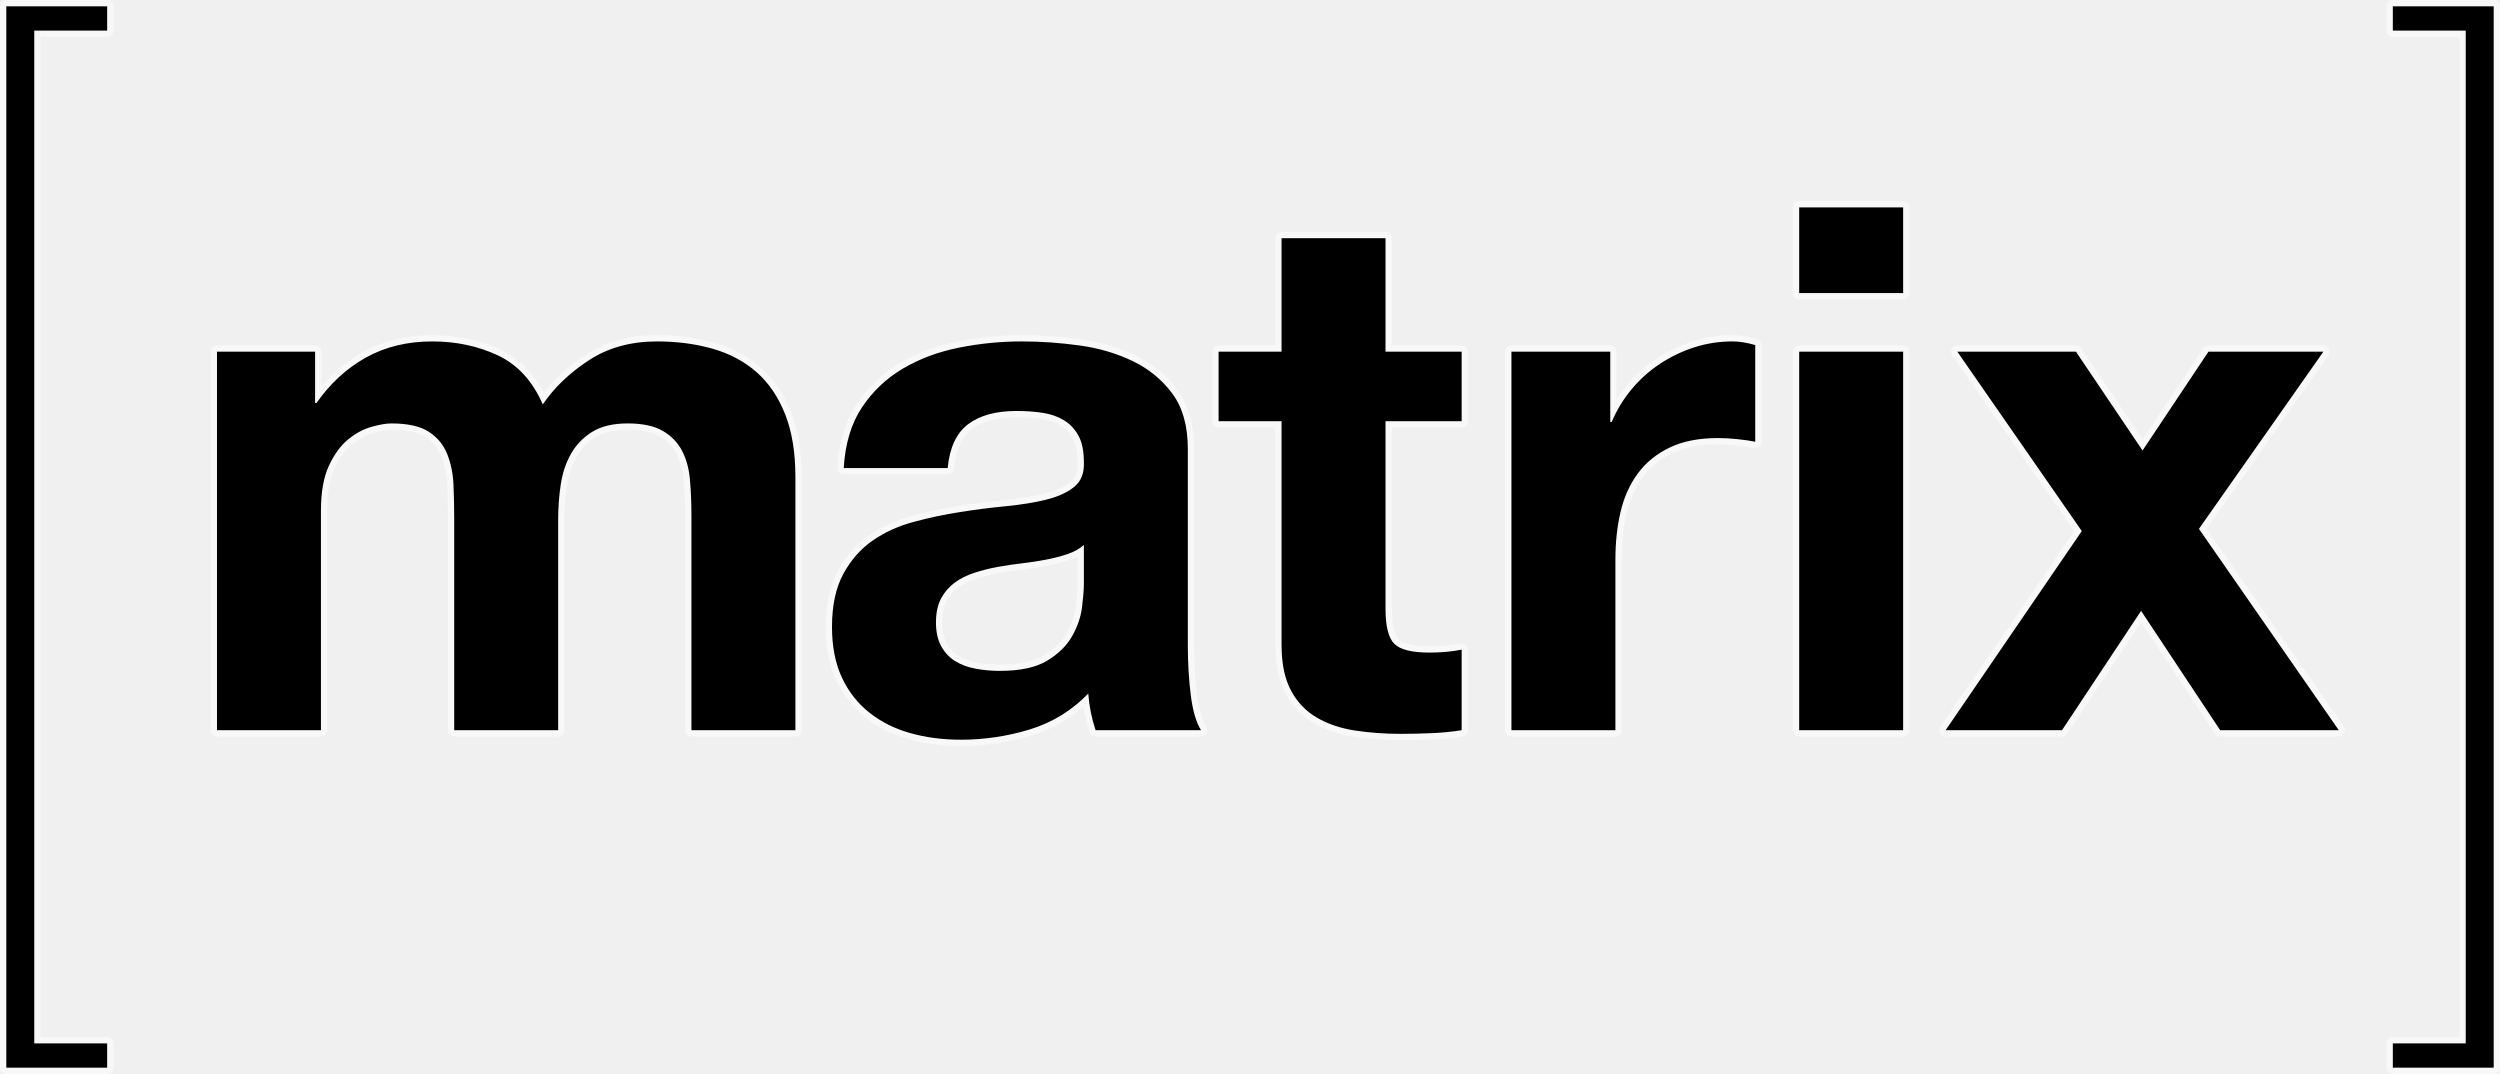
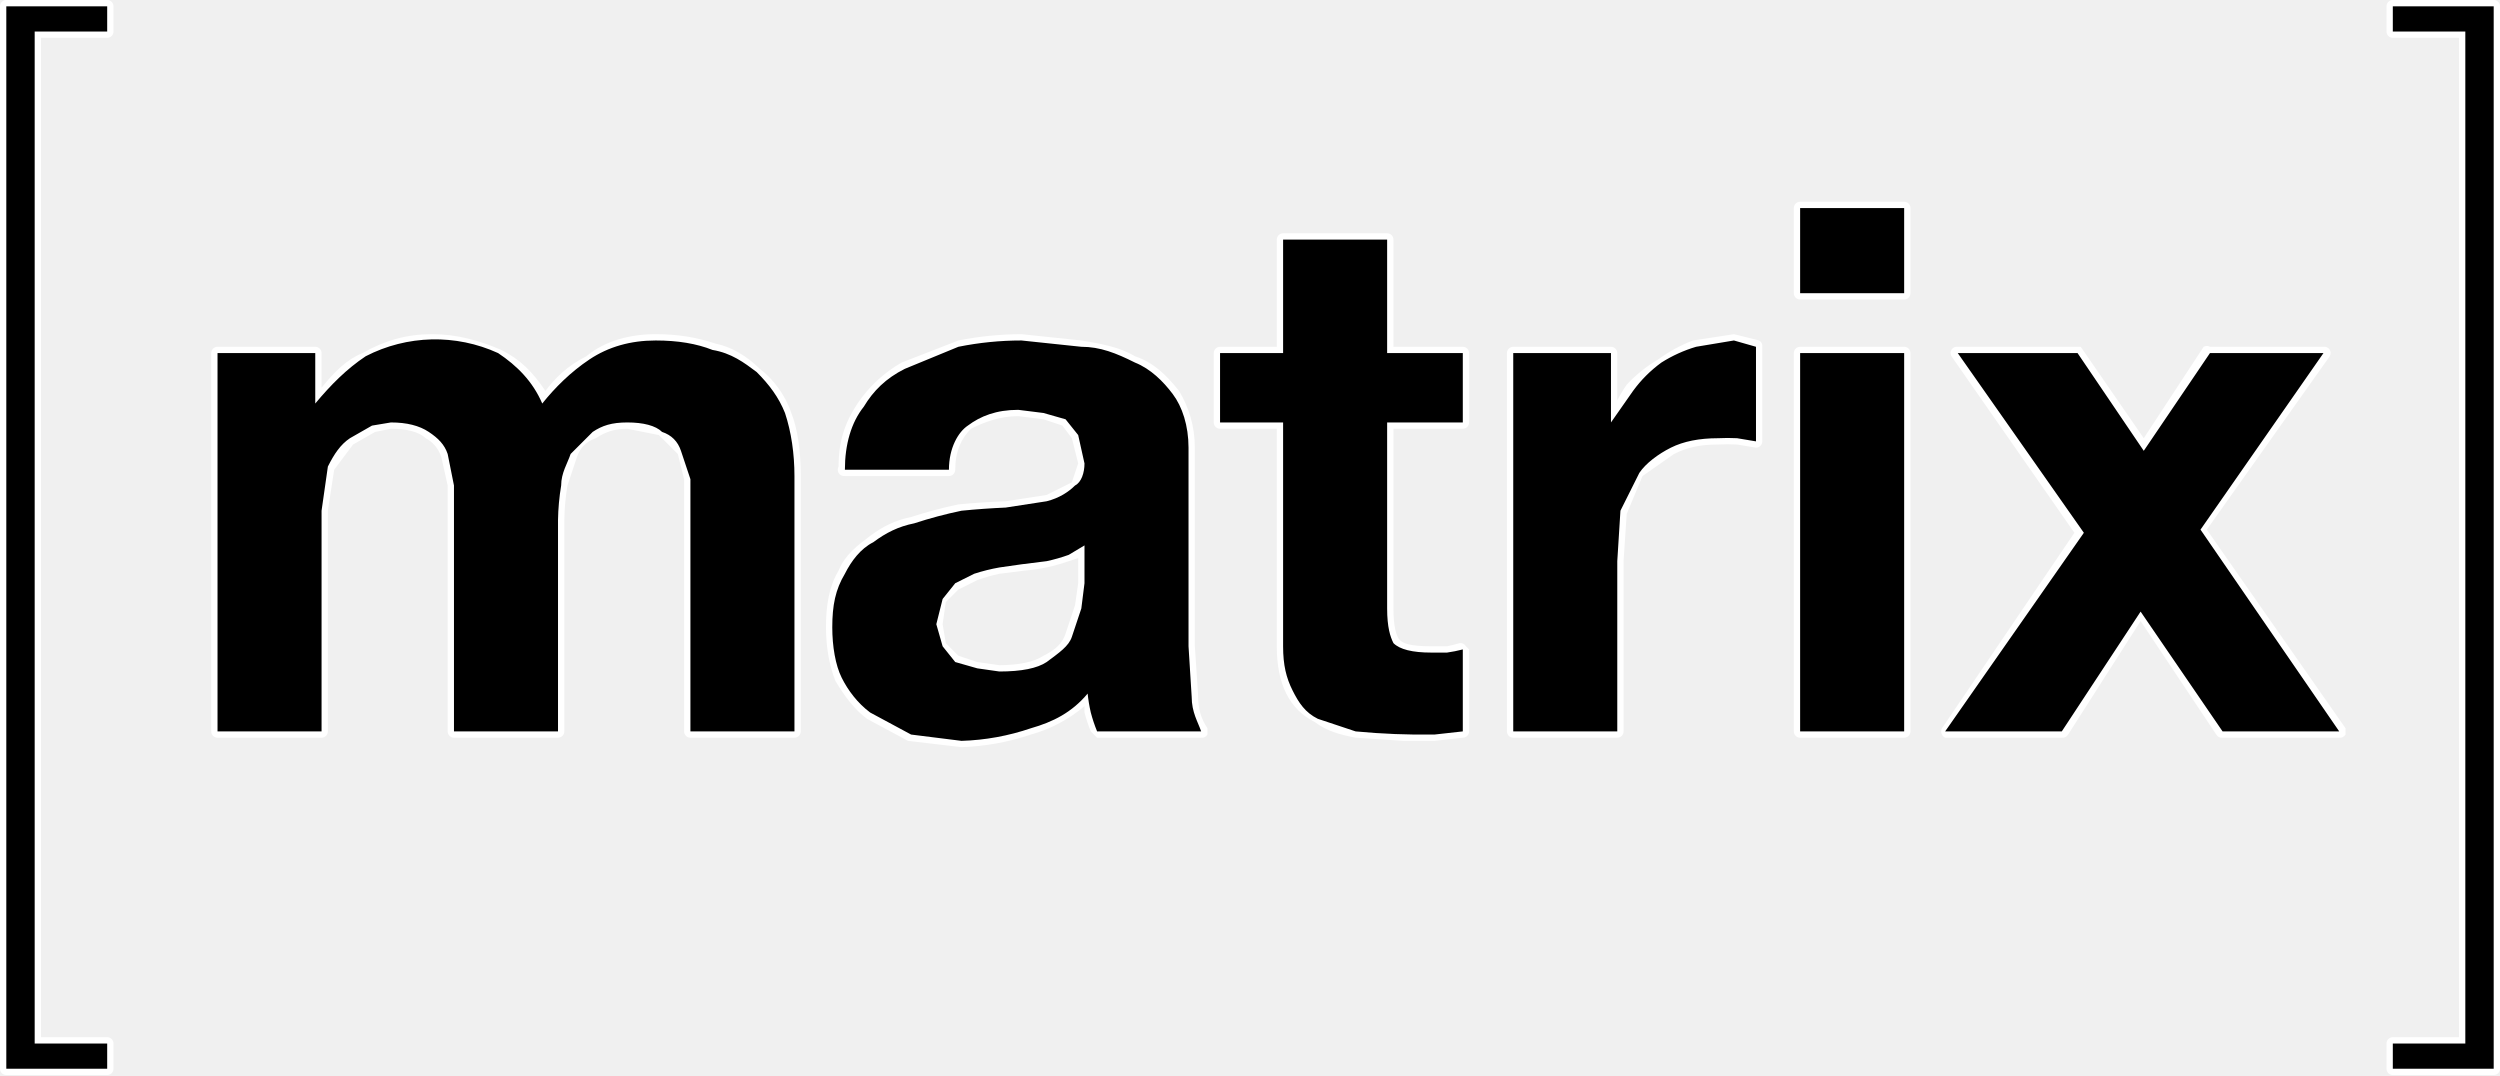
- <svg xmlns="http://www.w3.org/2000/svg" viewBox="0 0 793.322 340.809">
-   <path fill="#FFF" d="M34.004 340.809H2a2 2 0 0 1-2-2V2a2 2 0 0 1 2-2h32.004a2 2 0 0 1 2 2v7.71a2 2 0 0 1-2 2h-21.13v317.386h21.13a2 2 0 0 1 2 2.001v7.712a2 2 0 0 1-2 2z" opacity=".5" />
-   <path fill="#FFF" d="M10.875 9.711v321.386h23.13v7.711H1.999V2.001h32.006v7.71h-23.13zM252.402 233.711h-32.993a2 2 0 0 1-2-2v-68.073c0-3.949-.154-7.722-.457-11.213-.289-3.282-1.074-6.153-2.332-8.53-1.204-2.276-3.017-4.119-5.384-5.476-2.393-1.362-5.775-2.056-10.042-2.056-4.238 0-7.674.798-10.213 2.371-2.565 1.596-4.604 3.701-6.053 6.258-1.498 2.643-2.51 5.694-3.013 9.067a72.757 72.757 0 0 0-.793 10.741v66.91a2 2 0 0 1-2 2h-32.991a2 2 0 0 1-2-2v-67.373c0-3.435-.078-6.964-.228-10.485-.148-3.251-.767-6.278-1.841-8.995-1.018-2.571-2.667-4.584-5.047-6.153-2.372-1.552-6.029-2.341-10.865-2.341-1.372 0-3.265.328-5.629.976-2.28.624-4.536 1.826-6.705 3.577-2.152 1.732-4.036 4.306-5.605 7.655-1.569 3.356-2.367 7.877-2.367 13.438v69.701a2 2 0 0 1-2 2H68.857a2 2 0 0 1-2-2V111.594a2 2 0 0 1 2-1.999h31.13a2 2 0 0 1 2 1.999v11.007c3.834-4.499 8.248-8.152 13.173-10.896 6.396-3.559 13.799-5.362 22.002-5.362 7.846 0 15.127 1.548 21.642 4.604 5.794 2.722 10.424 7.26 13.791 13.52 3.449-4.362 7.833-8.306 13.071-11.752 6.422-4.228 14.102-6.371 22.824-6.371 6.499 0 12.625.807 18.209 2.399 5.686 1.628 10.635 4.271 14.712 7.857 4.088 3.605 7.318 8.357 9.601 14.123 2.25 5.719 3.391 12.649 3.391 20.604v80.384a2.002 2.002 0 0 1-2.001 2z" opacity=".5" />
-   <path fill="#FFF" d="M99.988 111.595v16.264h.463c4.338-6.191 9.563-10.998 15.684-14.406 6.117-3.402 13.129-5.11 21.027-5.11 7.588 0 14.521 1.475 20.793 4.415 6.274 2.945 11.038 8.131 14.291 15.567 3.56-5.265 8.4-9.913 14.521-13.94 6.117-4.025 13.358-6.042 21.724-6.042 6.351 0 12.234.776 17.66 2.325 5.418 1.549 10.065 4.027 13.938 7.434 3.869 3.41 6.889 7.863 9.062 13.357 2.167 5.504 3.253 12.122 3.253 19.869v80.385H219.41v-68.074c0-4.025-.154-7.82-.465-11.385-.313-3.56-1.161-6.656-2.555-9.293-1.395-2.631-3.45-4.724-6.157-6.274-2.711-1.543-6.391-2.322-11.037-2.322s-8.403.896-11.269 2.671c-2.868 1.784-5.112 4.109-6.737 6.971-1.626 2.869-2.711 6.12-3.252 9.762a74.395 74.395 0 0 0-.814 11.035v66.91h-32.991v-67.375c0-3.562-.081-7.087-.23-10.57-.158-3.487-.814-6.7-1.978-9.645-1.162-2.94-3.099-5.304-5.809-7.088-2.711-1.775-6.699-2.671-11.965-2.671-1.551 0-3.603.349-6.156 1.048-2.556.697-5.036 2.016-7.435 3.949-2.404 1.938-4.454 4.726-6.158 8.363-1.705 3.642-2.556 8.402-2.556 14.287v69.701h-32.99V111.595h31.132zM304.909 236.733c-5.883 0-11.46-.729-16.574-2.163-5.192-1.464-9.806-3.774-13.713-6.871-3.944-3.117-7.068-7.111-9.282-11.871-2.205-4.733-3.324-10.412-3.324-16.876 0-7.13 1.293-13.117 3.846-17.797 2.542-4.674 5.877-8.464 9.912-11.263 3.97-2.752 8.556-4.842 13.63-6.209a142.954 142.954 0 0 1 14.961-3.184 261.677 261.677 0 0 1 14.754-1.872c4.679-.452 8.88-1.139 12.489-2.039 3.412-.854 6.118-2.09 8.042-3.672 1.666-1.37 2.416-3.384 2.292-6.151-.002-3.289-.502-5.816-1.492-7.595-.998-1.798-2.283-3.15-3.927-4.138-1.703-1.02-3.725-1.713-6.012-2.062-2.47-.37-5.146-.557-7.947-.557-6.034 0-10.789 1.271-14.135 3.783-3.233 2.424-5.155 6.64-5.714 12.527a2.003 2.003 0 0 1-1.992 1.812h-32.992a2.006 2.006 0 0 1-1.457-.629 2.013 2.013 0 0 1-.54-1.491c.485-8.073 2.55-14.894 6.142-20.272a41.725 41.725 0 0 1 13.661-12.931c5.424-3.191 11.612-5.498 18.392-6.857a103.675 103.675 0 0 1 20.26-2.013c6.096 0 12.365.437 18.626 1.296 6.377.88 12.285 2.622 17.562 5.177 5.376 2.604 9.845 6.29 13.282 10.951 3.498 4.744 5.271 11.048 5.271 18.731v62.494c0 5.307.306 10.462.915 15.319.576 4.64 1.572 8.116 2.963 10.338.385.616.407 1.395.055 2.031a2.002 2.002 0 0 1-1.75 1.03h-33.457c-.861 0-1.624-.55-1.898-1.367a49.145 49.145 0 0 1-1.572-5.936 49.182 49.182 0 0 1-.38-2.12 44.922 44.922 0 0 1-16.474 9.105 77.066 77.066 0 0 1-22.423 3.342zm37.032-60.072c-.809.409-1.676.768-2.596 1.074-2.161.72-4.511 1.326-6.988 1.807-2.442.475-5.033.872-7.699 1.186-2.631.311-5.251.697-7.784 1.146a56.995 56.995 0 0 0-7.051 1.792c-2.194.711-4.114 1.667-5.699 2.842-1.531 1.128-2.785 2.587-3.731 4.335-.917 1.709-1.385 3.97-1.385 6.719 0 2.598.465 4.778 1.385 6.481.928 1.722 2.142 3.035 3.716 4.018 1.644 1.026 3.601 1.757 5.816 2.17 2.344.439 4.799.663 7.297.663 6.105 0 10.836-.996 14.063-2.961 3.244-1.973 5.666-4.349 7.199-7.062 1.568-2.78 2.542-5.62 2.892-8.436.376-3.019.565-5.436.565-7.187v-8.587z" opacity=".5" />
-   <path fill="#FFF" d="M273.544 129.255c3.405-5.113 7.744-9.215 13.012-12.316 5.264-3.097 11.186-5.303 17.771-6.621a101.17 101.17 0 0 1 19.865-1.976c6.042 0 12.158.428 18.354 1.277 6.195.855 11.85 2.522 16.962 4.997 5.111 2.477 9.292 5.926 12.546 10.338 3.253 4.414 4.879 10.262 4.879 17.543v62.494c0 5.428.31 10.611.931 15.567.615 4.959 1.701 8.676 3.251 11.153H347.66a46.656 46.656 0 0 1-1.511-5.693 48.292 48.292 0 0 1-.813-5.923c-5.267 5.422-11.465 9.217-18.585 11.386a74.81 74.81 0 0 1-21.842 3.251c-5.733 0-11.077-.698-16.033-2.09-4.958-1.395-9.293-3.562-13.01-6.51-3.718-2.938-6.622-6.656-8.713-11.147s-3.138-9.84-3.138-16.033c0-6.813 1.199-12.43 3.604-16.84 2.399-4.417 5.495-7.939 9.295-10.575 3.793-2.632 8.129-4.607 13.01-5.923a140.326 140.326 0 0 1 14.752-3.137 253.631 253.631 0 0 1 14.638-1.857c4.801-.466 9.062-1.164 12.779-2.093 3.718-.929 6.658-2.282 8.829-4.065 2.165-1.781 3.172-4.375 3.02-7.785 0-3.56-.58-6.389-1.742-8.479-1.161-2.09-2.711-3.719-4.646-4.88-1.937-1.161-4.183-1.936-6.737-2.325-2.557-.382-5.309-.58-8.248-.58-6.506 0-11.617 1.395-15.335 4.183-3.716 2.788-5.889 7.437-6.506 13.94h-32.991c.462-7.742 2.395-14.173 5.807-19.281zm65.169 46.583a53.802 53.802 0 0 1-6.736 1.741c-2.402.465-4.918.853-7.551 1.161-2.635.313-5.268.698-7.899 1.163a59.302 59.302 0 0 0-7.317 1.857c-2.404.779-4.495 1.822-6.274 3.138-1.784 1.317-3.216 2.985-4.3 4.994-1.085 2.014-1.626 4.571-1.626 7.668 0 2.94.541 5.422 1.626 7.431 1.084 2.017 2.558 3.604 4.416 4.765s4.025 1.976 6.507 2.438c2.475.466 5.031.698 7.665.698 6.505 0 11.537-1.082 15.103-3.253 3.561-2.166 6.192-4.762 7.899-7.785 1.702-3.019 2.749-6.072 3.137-9.174.384-3.097.58-5.576.58-7.434V172.93c-1.396 1.243-3.138 2.21-5.23 2.908zM444.542 234.874c-5.187 0-10.173-.361-14.823-1.069-4.802-.732-9.104-2.183-12.779-4.313-3.789-2.185-6.821-5.341-9.006-9.375-2.163-3.986-3.26-9.232-3.26-15.59v-68.859h-17.981a2 2 0 0 1-2-1.999v-22.073a2 2 0 0 1 2-1.999h17.981V75.582a2 2 0 0 1 2-2h32.992a2 2 0 0 1 2 2v34.014h22.162a2 2 0 0 1 2 1.999v22.073a2 2 0 0 1-2 1.999h-22.162v57.479c0 6.229 1.198 8.731 2.202 9.733 1.004 1.007 3.506 2.205 9.738 2.205 1.804 0 3.542-.076 5.161-.225a44.198 44.198 0 0 0 4.669-.665 1.994 1.994 0 0 1 1.661.415c.463.379.73.946.73 1.546v25.555a2 2 0 0 1-1.672 1.974c-2.834.472-6.041.794-9.527.957-3.613.157-6.91.233-10.086.233z" opacity=".5" />
-   <path fill="#FFF" d="M463.825 111.595v22.072h-24.161v59.479c0 5.573.928 9.292 2.788 11.149 1.856 1.859 5.576 2.788 11.152 2.788 1.859 0 3.638-.076 5.343-.232a45.912 45.912 0 0 0 4.878-.696v25.557c-2.788.465-5.887.773-9.293.931-3.407.149-6.737.23-9.99.23-5.111 0-9.953-.35-14.521-1.048-4.571-.695-8.597-2.047-12.081-4.063-3.486-2.011-6.236-4.88-8.248-8.597-2.016-3.714-3.021-8.595-3.021-14.639v-70.859h-19.98v-22.072h19.98V75.583h32.992v36.012h24.162zM512.613 233.711h-32.991a2 2 0 0 1-2-2V111.594a2 2 0 0 1 2-1.999h31.366a2 2 0 0 1 2 1.999v15.069a43.465 43.465 0 0 1 3.199-4.382 43.541 43.541 0 0 1 9.496-8.522 46.77 46.77 0 0 1 11.415-5.462c4.056-1.298 8.327-1.954 12.691-1.954 2.341 0 4.953.418 7.766 1.243a2 2 0 0 1 1.437 1.92v30.67a2 2 0 0 1-2.395 1.96c-1.484-.3-3.299-.565-5.392-.787a57.416 57.416 0 0 0-6.062-.339c-5.706 0-10.572.95-14.467 2.823-3.862 1.86-7.012 4.428-9.361 7.629-2.389 3.263-4.115 7.12-5.127 11.47-1.043 4.479-1.574 9.409-1.574 14.647v54.132a2.002 2.002 0 0 1-2.001 2z" opacity=".5" />
-   <path fill="#FFF" d="M510.988 111.595V133.9h.465c1.546-3.72 3.636-7.163 6.272-10.341a41.182 41.182 0 0 1 9.06-8.131 44.466 44.466 0 0 1 10.923-5.228c3.868-1.237 7.898-1.859 12.081-1.859 2.168 0 4.566.39 7.202 1.163v30.67c-1.551-.312-3.41-.584-5.576-.814a58.79 58.79 0 0 0-6.274-.35c-6.041 0-11.152 1.01-15.332 3.021-4.182 2.014-7.55 4.761-10.107 8.247-2.555 3.487-4.379 7.55-5.462 12.198-1.083 4.645-1.625 9.682-1.625 15.102v54.133h-32.991V111.595h31.364zM603.923 233.711H570.93a2 2 0 0 1-2-2V111.594a2 2 0 0 1 2-1.999h32.994a2 2 0 0 1 2 1.999v120.117a2.002 2.002 0 0 1-2.001 2zm0-138.705H570.93a2 2 0 0 1-2-1.999V65.825a2 2 0 0 1 2-2h32.994a2 2 0 0 1 2 2v27.182a2.002 2.002 0 0 1-2.001 1.999z" opacity=".5" />
-   <path fill="#FFF" d="M570.93 93.007V65.824h32.994v27.183H570.93zm32.994 18.588v120.117H570.93V111.595h32.994zM742.163 233.711h-37.64a1.995 1.995 0 0 1-1.667-.896l-23.426-35.352-23.426 35.352a1.992 1.992 0 0 1-1.667.896h-36.938a2.003 2.003 0 0 1-1.77-1.067 2.002 2.002 0 0 1 .118-2.061l42.435-62.055-38.71-55.793a2.001 2.001 0 0 1 1.643-3.14h37.636c.665 0 1.287.33 1.658.882l19.477 28.893 19.255-28.884a2.004 2.004 0 0 1 1.665-.891h36.475c.746 0 1.43.415 1.776 1.078.343.66.289 1.46-.139 2.071l-38.69 55.082 43.578 62.744c.424.61.474 1.408.128 2.066a1.992 1.992 0 0 1-1.771 1.075z" opacity=".5" />
-   <path fill="#FFF" d="M621.115 111.595h37.637l21.144 31.365 20.911-31.365h36.476l-39.496 56.226 44.377 63.892h-37.64l-25.093-37.87-25.094 37.87h-36.938l43.213-63.193-39.497-56.925zM791.322 340.809h-32.008a2 2 0 0 1-2-2v-7.712a2 2 0 0 1 2-2.001h21.13V11.71h-21.13a2 2 0 0 1-2-2V2a2 2 0 0 1 2-2h32.008a2 2 0 0 1 2 2v336.809a2 2 0 0 1-2 2z" opacity=".5" />
-   <path fill="#FFF" d="M782.443 331.097V9.711h-23.13v-7.71h32.008v336.807h-32.008v-7.711h23.13z" opacity=".5" />
-   <path d="M10.875 9.711v321.386h23.13v7.711H1.999V2.001h32.006v7.71h-23.13zM99.988 111.595v16.264h.463c4.338-6.191 9.563-10.998 15.684-14.406 6.117-3.402 13.129-5.11 21.027-5.11 7.588 0 14.521 1.475 20.793 4.415 6.274 2.945 11.038 8.131 14.291 15.567 3.56-5.265 8.4-9.913 14.521-13.94 6.117-4.025 13.358-6.042 21.724-6.042 6.351 0 12.234.776 17.66 2.325 5.418 1.549 10.065 4.027 13.938 7.434 3.869 3.41 6.889 7.863 9.062 13.357 2.167 5.504 3.253 12.122 3.253 19.869v80.385H219.41v-68.074c0-4.025-.154-7.82-.465-11.385-.313-3.56-1.161-6.656-2.555-9.293-1.395-2.631-3.45-4.724-6.157-6.274-2.711-1.543-6.391-2.322-11.037-2.322s-8.403.896-11.269 2.671c-2.868 1.784-5.112 4.109-6.737 6.971-1.626 2.869-2.711 6.12-3.252 9.762a74.395 74.395 0 0 0-.814 11.035v66.91h-32.991v-67.375c0-3.562-.081-7.087-.23-10.57-.158-3.487-.814-6.7-1.978-9.645-1.162-2.94-3.099-5.304-5.809-7.088-2.711-1.775-6.699-2.671-11.965-2.671-1.551 0-3.603.349-6.156 1.048-2.556.697-5.036 2.016-7.435 3.949-2.404 1.938-4.454 4.726-6.158 8.363-1.705 3.642-2.556 8.402-2.556 14.287v69.701h-32.99V111.595h31.132zM273.544 129.255c3.405-5.113 7.744-9.215 13.012-12.316 5.264-3.097 11.186-5.303 17.771-6.621a101.17 101.17 0 0 1 19.865-1.976c6.042 0 12.158.428 18.354 1.277 6.195.855 11.85 2.522 16.962 4.997 5.111 2.477 9.292 5.926 12.546 10.338 3.253 4.414 4.879 10.262 4.879 17.543v62.494c0 5.428.31 10.611.931 15.567.615 4.959 1.701 8.676 3.251 11.153H347.66a46.656 46.656 0 0 1-1.511-5.693 48.292 48.292 0 0 1-.813-5.923c-5.267 5.422-11.465 9.217-18.585 11.386a74.81 74.81 0 0 1-21.842 3.251c-5.733 0-11.077-.698-16.033-2.09-4.958-1.395-9.293-3.562-13.01-6.51-3.718-2.938-6.622-6.656-8.713-11.147s-3.138-9.84-3.138-16.033c0-6.813 1.199-12.43 3.604-16.84 2.399-4.417 5.495-7.939 9.295-10.575 3.793-2.632 8.129-4.607 13.01-5.923a140.326 140.326 0 0 1 14.752-3.137 253.631 253.631 0 0 1 14.638-1.857c4.801-.466 9.062-1.164 12.779-2.093 3.718-.929 6.658-2.282 8.829-4.065 2.165-1.781 3.172-4.375 3.02-7.785 0-3.56-.58-6.389-1.742-8.479-1.161-2.09-2.711-3.719-4.646-4.88-1.937-1.161-4.183-1.936-6.737-2.325-2.557-.382-5.309-.58-8.248-.58-6.506 0-11.617 1.395-15.335 4.183-3.716 2.788-5.889 7.437-6.506 13.94h-32.991c.462-7.742 2.395-14.173 5.807-19.281zm65.169 46.583a53.802 53.802 0 0 1-6.736 1.741c-2.402.465-4.918.853-7.551 1.161-2.635.313-5.268.698-7.899 1.163a59.302 59.302 0 0 0-7.317 1.857c-2.404.779-4.495 1.822-6.274 3.138-1.784 1.317-3.216 2.985-4.3 4.994-1.085 2.014-1.626 4.571-1.626 7.668 0 2.94.541 5.422 1.626 7.431 1.084 2.017 2.558 3.604 4.416 4.765s4.025 1.976 6.507 2.438c2.475.466 5.031.698 7.665.698 6.505 0 11.537-1.082 15.103-3.253 3.561-2.166 6.192-4.762 7.899-7.785 1.702-3.019 2.749-6.072 3.137-9.174.384-3.097.58-5.576.58-7.434V172.93c-1.396 1.243-3.138 2.21-5.23 2.908zM463.825 111.595v22.072h-24.161v59.479c0 5.573.928 9.292 2.788 11.149 1.856 1.859 5.576 2.788 11.152 2.788 1.859 0 3.638-.076 5.343-.232a45.912 45.912 0 0 0 4.878-.696v25.557c-2.788.465-5.887.773-9.293.931-3.407.149-6.737.23-9.99.23-5.111 0-9.953-.35-14.521-1.048-4.571-.695-8.597-2.047-12.081-4.063-3.486-2.011-6.236-4.88-8.248-8.597-2.016-3.714-3.021-8.595-3.021-14.639v-70.859h-19.98v-22.072h19.98V75.583h32.992v36.012h24.162zM510.988 111.595V133.9h.465c1.546-3.72 3.636-7.163 6.272-10.341a41.182 41.182 0 0 1 9.06-8.131 44.466 44.466 0 0 1 10.923-5.228c3.868-1.237 7.898-1.859 12.081-1.859 2.168 0 4.566.39 7.202 1.163v30.67c-1.551-.312-3.41-.584-5.576-.814a58.79 58.79 0 0 0-6.274-.35c-6.041 0-11.152 1.01-15.332 3.021-4.182 2.014-7.55 4.761-10.107 8.247-2.555 3.487-4.379 7.55-5.462 12.198-1.083 4.645-1.625 9.682-1.625 15.102v54.133h-32.991V111.595h31.364zM570.93 93.007V65.824h32.994v27.183H570.93zm32.994 18.588v120.117H570.93V111.595h32.994zM621.115 111.595h37.637l21.144 31.365 20.911-31.365h36.476l-39.496 56.226 44.377 63.892h-37.64l-25.093-37.87-25.094 37.87h-36.938l43.213-63.193-39.497-56.925zM782.443 331.097V9.711h-23.13v-7.71h32.008v336.807h-32.008v-7.711h23.13z" />
+ <svg xmlns="http://www.w3.org/2000/svg" viewBox="0 0 793 341">
+   <path fill="#FFF" d="M34 341H2a2 2 0 0 1-2-2V2a2 2 0 0 1 2-2h32a2 2 0 0 1 2 2v8a2 2 0 0 1-2 2H13v317h21a2 2 0 0 1 2 2v8a2 2 0 0 1-2 2z" />
+   <path fill="#FFF" d="M11 10v321h23v8H2V2h32v8H11zm241 224h-33a2 2 0 0 1-2-2v-68-12l-2-8-6-6-10-2c-4 0-7 1-10 3-3 1-5 3-6 6l-3 9a73 73 0 0 0-1 11v67a2 2 0 0 1-2 2h-33a2 2 0 0 1-2-2v-68-10l-2-9c-1-3-3-5-5-6-2-2-6-3-11-3l-5 1-7 4-6 8-2 13v70a2 2 0 0 1-2 2H69a2 2 0 0 1-2-2V112a2 2 0 0 1 2-2h31a2 2 0 0 1 2 2v11c4-5 8-9 13-11 7-4 14-6 22-6s15 2 22 5c6 3 10 7 14 13 3-4 7-8 13-11 6-5 14-7 22-7 7 0 13 1 19 3 5 1 10 4 14 8 4 3 8 8 10 14 2 5 3 12 3 20v81a2 2 0 0 1-2 2z" />
+   <path fill="#FFF" d="M100 112v16c5-6 10-11 16-15a48 48 0 0 1 42-1c6 4 11 9 14 16 4-5 9-10 15-14s13-6 21-6c7 0 13 1 18 3 6 1 10 4 14 7 4 4 7 8 9 13 2 6 3 13 3 20v81h-33v-68-12l-3-9c-1-3-3-5-6-6-2-2-6-3-11-3s-8 1-11 3l-7 7c-1 3-3 6-3 10a74 74 0 0 0-1 11v67h-33v-68-10l-2-10c-1-3-3-5-6-7s-7-3-12-3l-6 1-7 4c-3 2-5 5-7 9l-2 14v70H69V112h31zm205 125l-17-2-13-7c-4-3-7-7-10-12-2-5-3-11-3-17 0-7 1-13 4-18 2-5 6-8 10-11s8-5 13-6a143 143 0 0 1 15-4 262 262 0 0 1 15-1l13-2 8-4 2-6-2-8-3-4-6-2-8-1c-6 0-11 2-15 4-3 3-5 7-5 13a2 2 0 0 1-2 2h-33a2 2 0 0 1-2-1 2 2 0 0 1 0-2c0-8 2-14 6-20a42 42 0 0 1 14-13l18-7a104 104 0 0 1 20-2l19 2c6 1 12 2 17 5 6 2 10 6 14 11 3 5 5 11 5 18v63l1 15c0 5 1 8 3 11v2a2 2 0 0 1-2 1h-33l-2-2a49 49 0 0 1-2-6 49 49 0 0 1 0-2 45 45 0 0 1-17 9 77 77 0 0 1-22 4zm37-60l-3 1a56 56 0 0 1-14 3l-8 1a57 57 0 0 0-7 2l-6 3-4 4-1 7 1 6 4 4 6 2 7 1c6 0 11-1 14-3 4-2 6-4 7-7l3-9 1-7v-8z" />
+   <path fill="#FFF" d="M274 129c3-5 7-9 13-12l17-7a101 101 0 0 1 20-2l19 2c6 0 11 2 17 5 5 2 9 6 12 10s5 10 5 17v63l1 16c0 5 2 8 3 11h-33a47 47 0 0 1-2-6 48 48 0 0 1-1-6c-5 6-11 9-18 11a75 75 0 0 1-22 4l-16-2-13-7c-4-3-7-7-9-11s-3-10-3-16c0-7 1-12 4-17 2-4 5-8 9-10 4-3 8-5 13-6a140 140 0 0 1 15-4 254 254 0 0 1 14-1l13-2c4-1 7-3 9-5 2-1 3-4 3-7l-2-9-4-5-7-2-8-1c-7 0-12 2-16 5-3 2-6 7-6 14h-33c0-8 2-15 6-20zm65 47a54 54 0 0 1-7 2l-8 1-7 1a59 59 0 0 0-8 2l-6 3-4 5-2 8 2 7 4 5 7 2 7 1c7 0 12-1 15-3 4-3 7-5 8-8l3-9 1-8v-12l-5 3zm106 59l-15-1c-5-1-9-2-13-5-4-2-7-5-9-9s-3-9-3-15v-69h-18a2 2 0 0 1-2-2v-22a2 2 0 0 1 2-2h18V76a2 2 0 0 1 2-2h33a2 2 0 0 1 2 2v34h22a2 2 0 0 1 2 2v22a2 2 0 0 1-2 2h-22v57c0 6 1 9 2 10s3 2 10 2h5a44 44 0 0 0 4-1 2 2 0 0 1 2 1l1 1v26a2 2 0 0 1-2 2l-9 1h-10z" />
+   <path fill="#FFF" d="M464 112v22h-24v59c0 6 1 9 2 11 2 2 6 3 12 3h5a46 46 0 0 0 5-1v26l-9 1a229 229 0 0 1-25-1l-12-4c-4-2-6-5-8-9s-3-8-3-14v-71h-20v-22h20V76h33v36h24zm49 122h-33a2 2 0 0 1-2-2V112a2 2 0 0 1 2-2h31a2 2 0 0 1 2 2v15a43 43 0 0 1 3-5 44 44 0 0 1 10-8 47 47 0 0 1 11-6l13-2 8 2a2 2 0 0 1 1 2v30a2 2 0 0 1-2 2l-6-1a57 57 0 0 0-6 0c-6 0-10 1-14 3l-10 7-5 12-1 15v54a2 2 0 0 1-2 2z" />
+   <path fill="#FFF" d="M511 112v22l7-10a41 41 0 0 1 9-9 44 44 0 0 1 11-5l12-2 7 2v30l-6-1a59 59 0 0 0-6 0c-6 0-11 1-15 3s-8 5-10 8l-6 12-1 16v54h-33V112h31zm93 122h-33a2 2 0 0 1-2-2V112a2 2 0 0 1 2-2h33a2 2 0 0 1 2 2v120a2 2 0 0 1-2 2zm0-139h-33a2 2 0 0 1-2-2V66a2 2 0 0 1 2-2h33a2 2 0 0 1 2 2v27a2 2 0 0 1-2 2z" />
+   <path fill="#FFF" d="M571 93V66h33v27h-33zm33 19v120h-33V112h33zm138 122h-37a2 2 0 0 1-2-1l-24-36-23 36a2 2 0 0 1-2 1h-37a2 2 0 0 1-1-1 2 2 0 0 1 0-2l42-62-39-56a2 2 0 0 1 2-3h39l20 29 19-29a2 2 0 0 1 2 0h36a2 2 0 0 1 2 3l-39 55 44 63v2a2 2 0 0 1-2 1z" />
+   <path fill="#FFF" d="M621 112h38l21 31 21-31h36l-39 56 44 64h-37l-26-38-25 38h-37l44-63-40-57zm170 229h-32a2 2 0 0 1-2-2v-8a2 2 0 0 1 2-2h21V12h-21a2 2 0 0 1-2-2V2a2 2 0 0 1 2-2h32a2 2 0 0 1 2 2v337a2 2 0 0 1-2 2z" />
+   <path fill="#FFF" d="M782 331V10h-23V2h32v337h-32v-8h23z" />
+   <path d="M11 10v321h23v8H2V2h32v8H11zm89 102v16c5-6 10-11 16-15a48 48 0 0 1 42-1c6 4 11 9 14 16 4-5 9-10 15-14s13-6 21-6c7 0 13 1 18 3 6 1 10 4 14 7 4 4 7 8 9 13 2 6 3 13 3 20v81h-33v-68-12l-3-9c-1-3-3-5-6-6-2-2-6-3-11-3s-8 1-11 3l-7 7c-1 3-3 6-3 10a74 74 0 0 0-1 11v67h-33v-68-10l-2-10c-1-3-3-5-6-7s-7-3-12-3l-6 1-7 4c-3 2-5 5-7 9l-2 14v70H69V112h31zm174 17c3-5 7-9 13-12l17-7a101 101 0 0 1 20-2l19 2c6 0 11 2 17 5 5 2 9 6 12 10s5 10 5 17v63l1 16c0 5 2 8 3 11h-33a47 47 0 0 1-2-6 48 48 0 0 1-1-6c-5 6-11 9-18 11a75 75 0 0 1-22 4l-16-2-13-7c-4-3-7-7-9-11s-3-10-3-16c0-7 1-12 4-17 2-4 5-8 9-10 4-3 8-5 13-6a140 140 0 0 1 15-4 254 254 0 0 1 14-1l13-2c4-1 7-3 9-5 2-1 3-4 3-7l-2-9-4-5-7-2-8-1c-7 0-12 2-16 5-3 2-6 7-6 14h-33c0-8 2-15 6-20zm65 47a54 54 0 0 1-7 2l-8 1-7 1a59 59 0 0 0-8 2l-6 3-4 5-2 8 2 7 4 5 7 2 7 1c7 0 12-1 15-3 4-3 7-5 8-8l3-9 1-8v-12l-5 3zm125-64v22h-24v59c0 6 1 9 2 11 2 2 6 3 12 3h5a46 46 0 0 0 5-1v26l-9 1a229 229 0 0 1-25-1l-12-4c-4-2-6-5-8-9s-3-8-3-14v-71h-20v-22h20V76h33v36h24zm47 0v22l7-10a41 41 0 0 1 9-9 44 44 0 0 1 11-5l12-2 7 2v30l-6-1a59 59 0 0 0-6 0c-6 0-11 1-15 3s-8 5-10 8l-6 12-1 16v54h-33V112h31zm60-19V66h33v27h-33zm33 19v120h-33V112h33zm17 0h38l21 31 21-31h36l-39 56 44 64h-37l-26-38-25 38h-37l44-63-40-57zm161 219V10h-23V2h32v337h-32v-8h23z" />
</svg>
